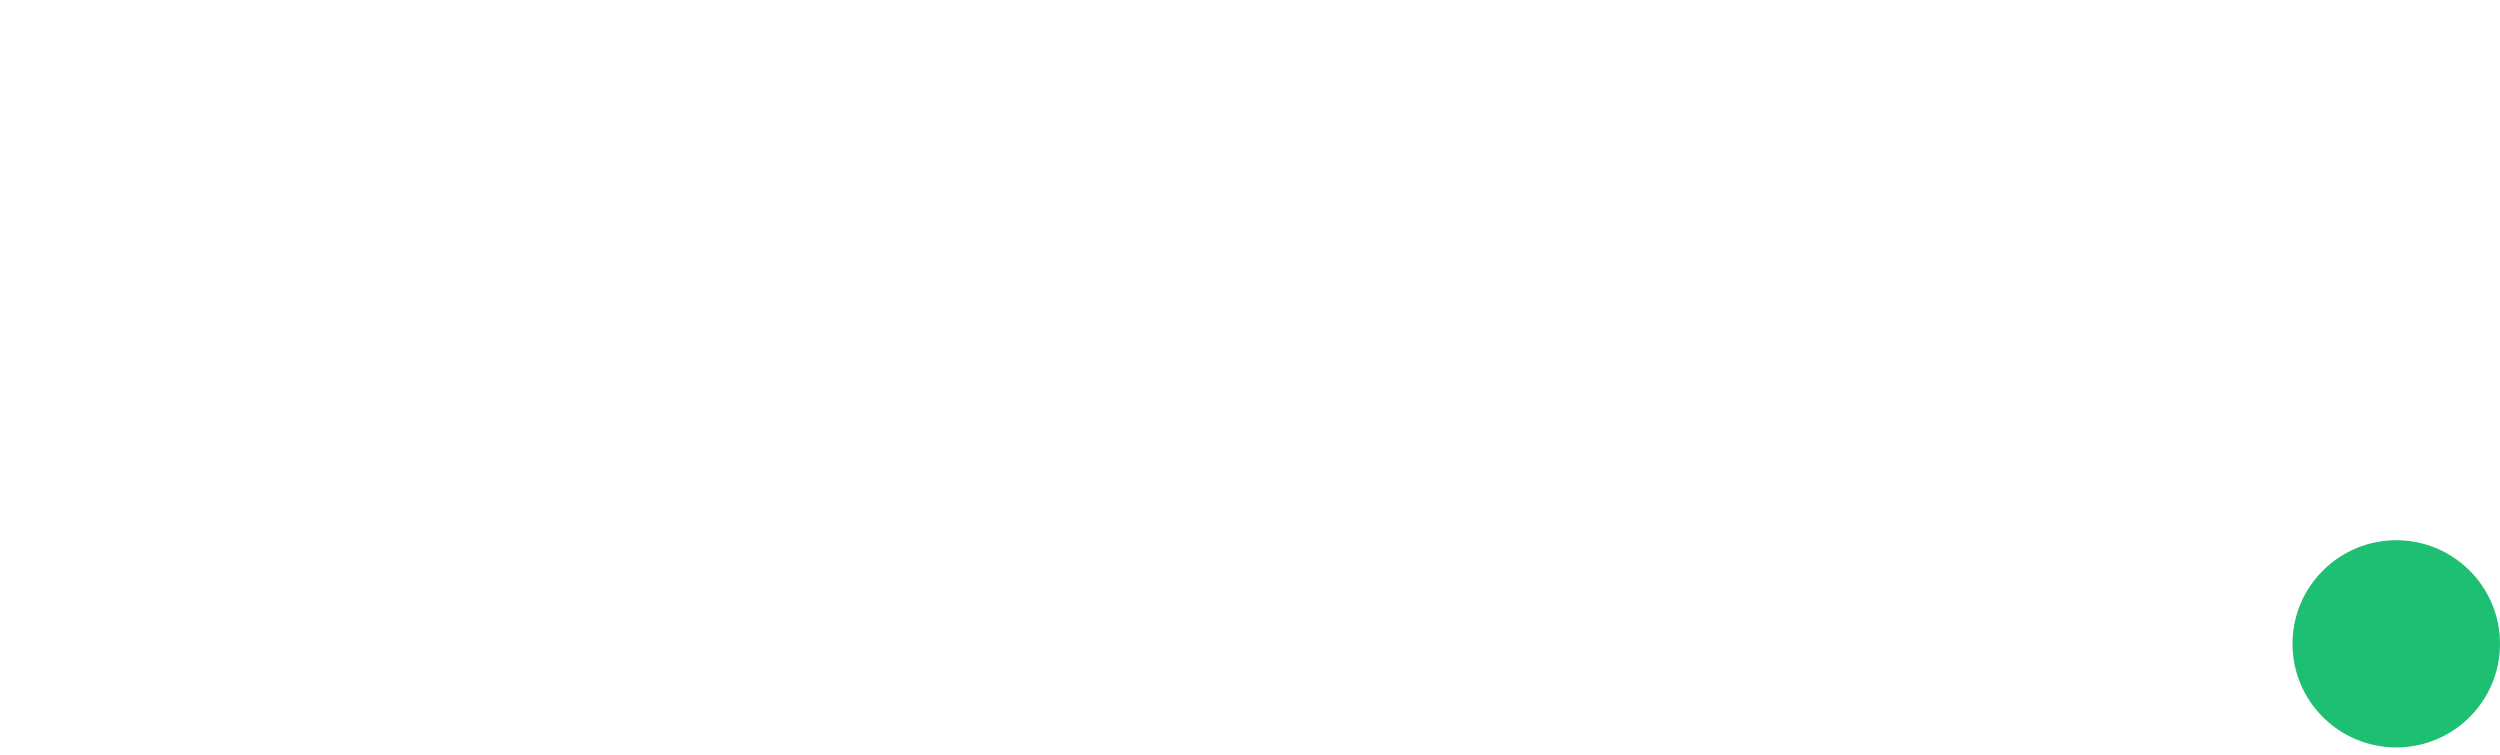
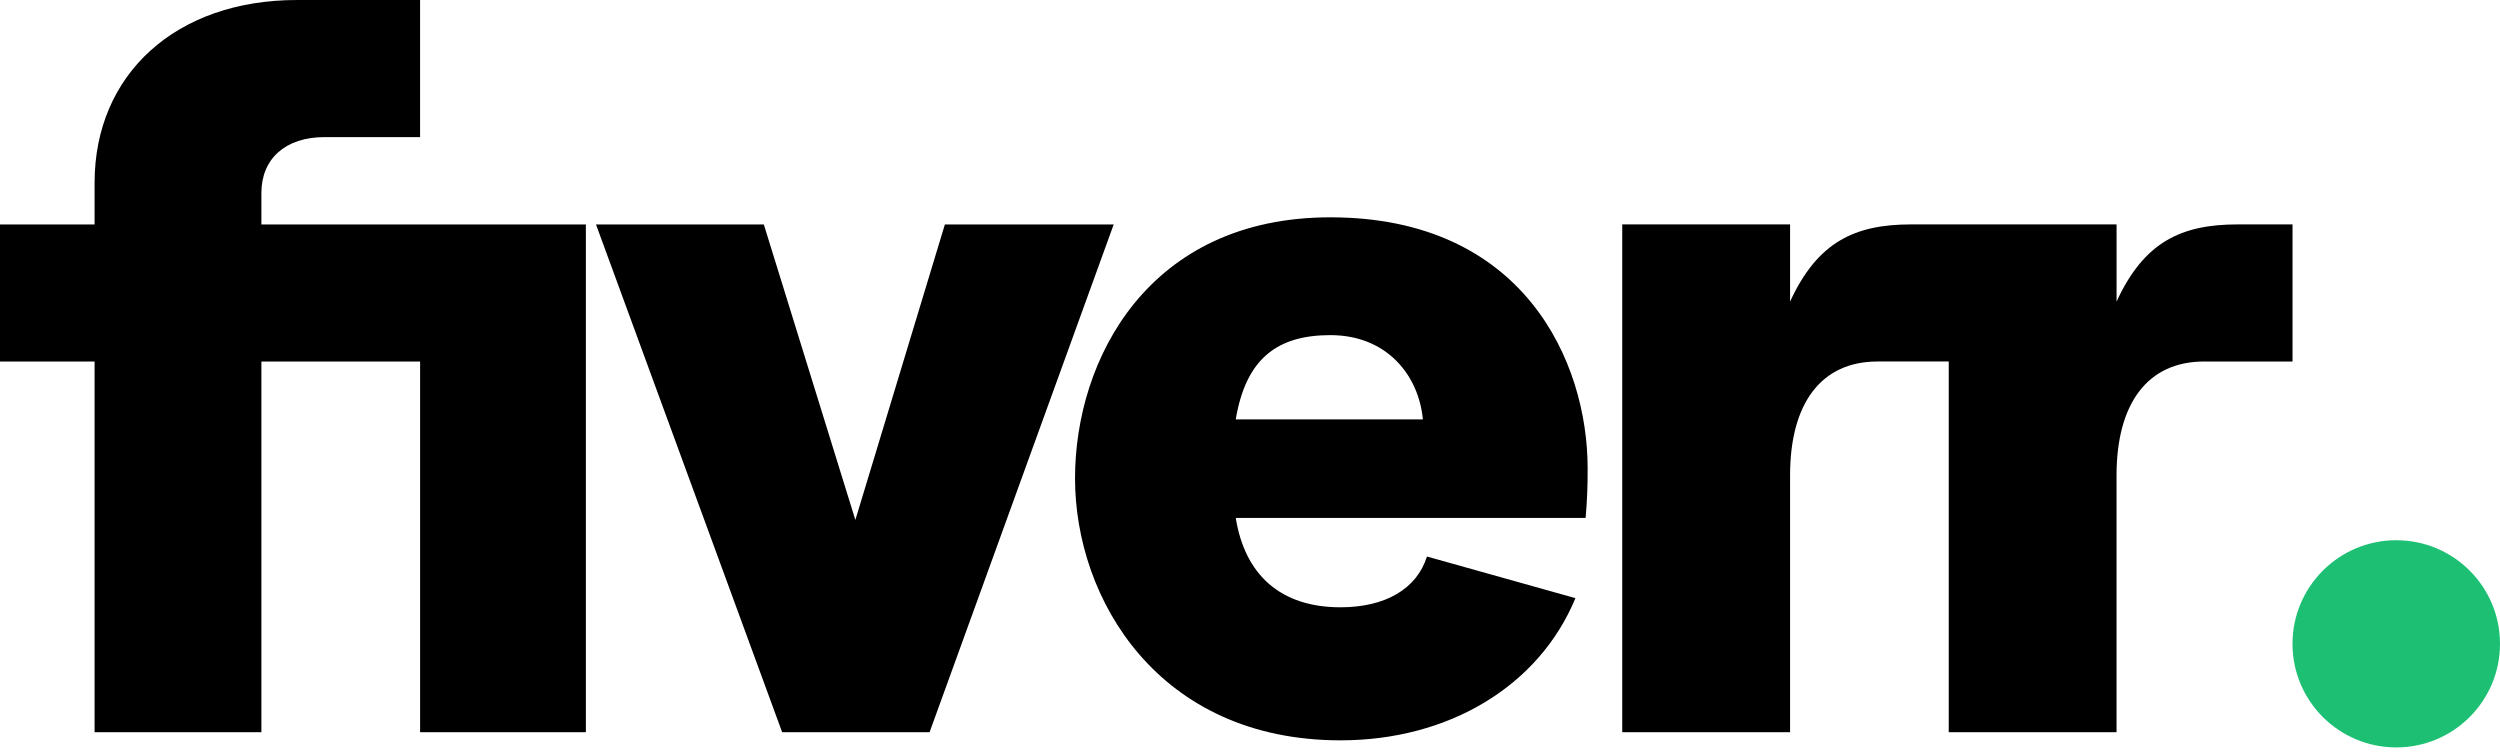
<svg xmlns="http://www.w3.org/2000/svg" viewBox="0 0 97 29.264">
-   <path d="M88.949 14.027h-3.433c-2.21 0-3.394 1.655-3.394 4.413v9.97h-6.511V14.026h-2.763c-2.21 0-3.393 1.655-3.393 4.413v9.97h-6.512V8.707h6.512v2.995c1.066-2.325 2.526-2.995 4.697-2.995h7.971v2.995c1.066-2.325 2.526-2.995 4.697-2.995h2.13v5.32zm-27.427 6.068H47.947c.355 2.207 1.736 3.468 4.064 3.468 1.736 0 2.96-.71 3.355-1.97l5.761 1.615c-1.42 3.428-4.933 5.517-9.116 5.517-7.064 0-10.3-5.478-10.3-10.166 0-4.61 2.841-10.127 9.905-10.127 7.498 0 9.984 5.595 9.984 9.733a20.11 20.11 0 0 1-.078 1.93zm-6.314-3.822c-.158-1.695-1.382-3.27-3.591-3.27-2.053 0-3.275.905-3.67 3.27zM30.347 28.409h5.721l7.143-19.7h-6.55l-3.473 11.465-3.552-11.466h-6.512zm-26.677 0h6.472V14.027H16.3V28.41h6.432V8.708H10.142V7.487c0-1.34.947-2.167 2.447-2.167h3.71V0h-4.775C6.827 0 3.67 2.877 3.67 7.092v1.616H0v5.32h3.67z" fill="rgba(255,255,255,0.7)" />
+   <path d="M88.949 14.027h-3.433c-2.21 0-3.394 1.655-3.394 4.413v9.97h-6.511V14.026h-2.763c-2.21 0-3.393 1.655-3.393 4.413v9.97h-6.512V8.707h6.512v2.995c1.066-2.325 2.526-2.995 4.697-2.995h7.971v2.995c1.066-2.325 2.526-2.995 4.697-2.995h2.13v5.32zm-27.427 6.068H47.947c.355 2.207 1.736 3.468 4.064 3.468 1.736 0 2.96-.71 3.355-1.97l5.761 1.615c-1.42 3.428-4.933 5.517-9.116 5.517-7.064 0-10.3-5.478-10.3-10.166 0-4.61 2.841-10.127 9.905-10.127 7.498 0 9.984 5.595 9.984 9.733a20.11 20.11 0 0 1-.078 1.93zm-6.314-3.822c-.158-1.695-1.382-3.27-3.591-3.27-2.053 0-3.275.905-3.67 3.27zM30.347 28.409h5.721l7.143-19.7h-6.55l-3.473 11.465-3.552-11.466h-6.512zm-26.677 0h6.472V14.027H16.3V28.41h6.432V8.708H10.142V7.487c0-1.34.947-2.167 2.447-2.167h3.71V0h-4.775C6.827 0 3.67 2.877 3.67 7.092v1.616H0v5.32h3.67z" fill="currentColor" />
  <path d="M92.975 29C95.198 29 97 27.2 97 24.98c0-2.22-1.802-4.019-4.025-4.019s-4.026 1.8-4.026 4.02c0 2.22 1.803 4.019 4.026 4.019z" fill="#1dbf73" />
</svg>
